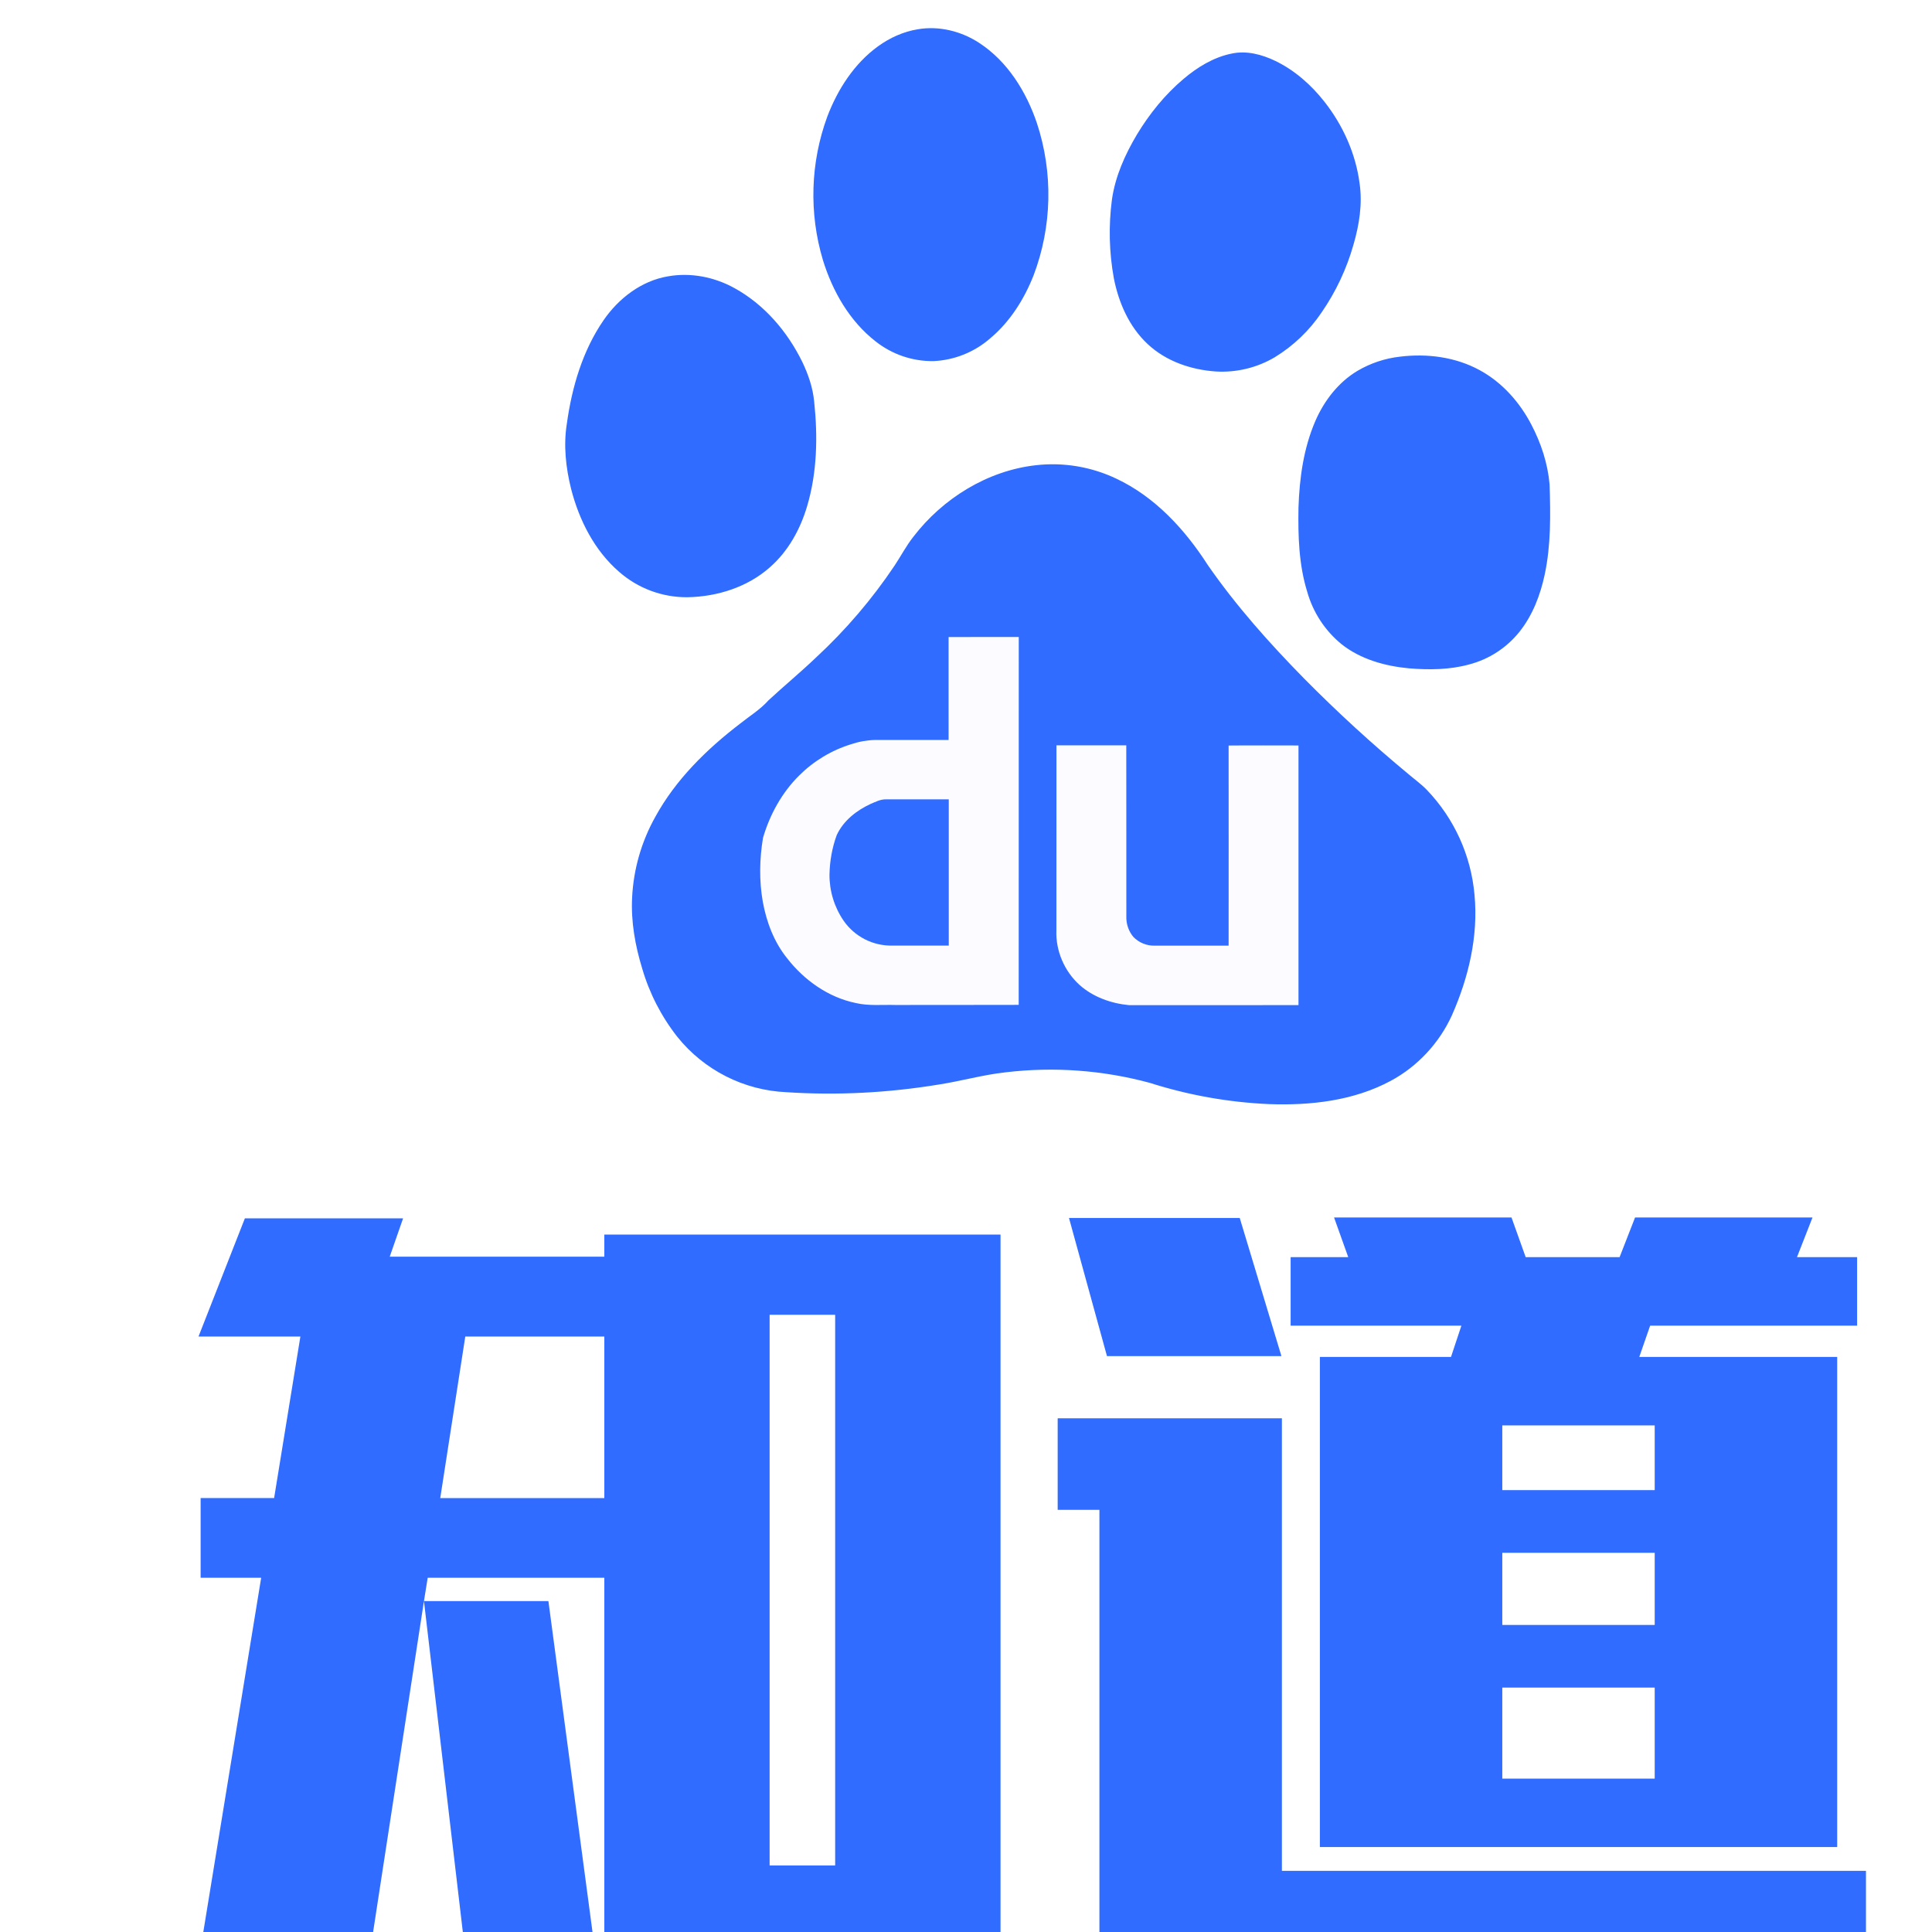
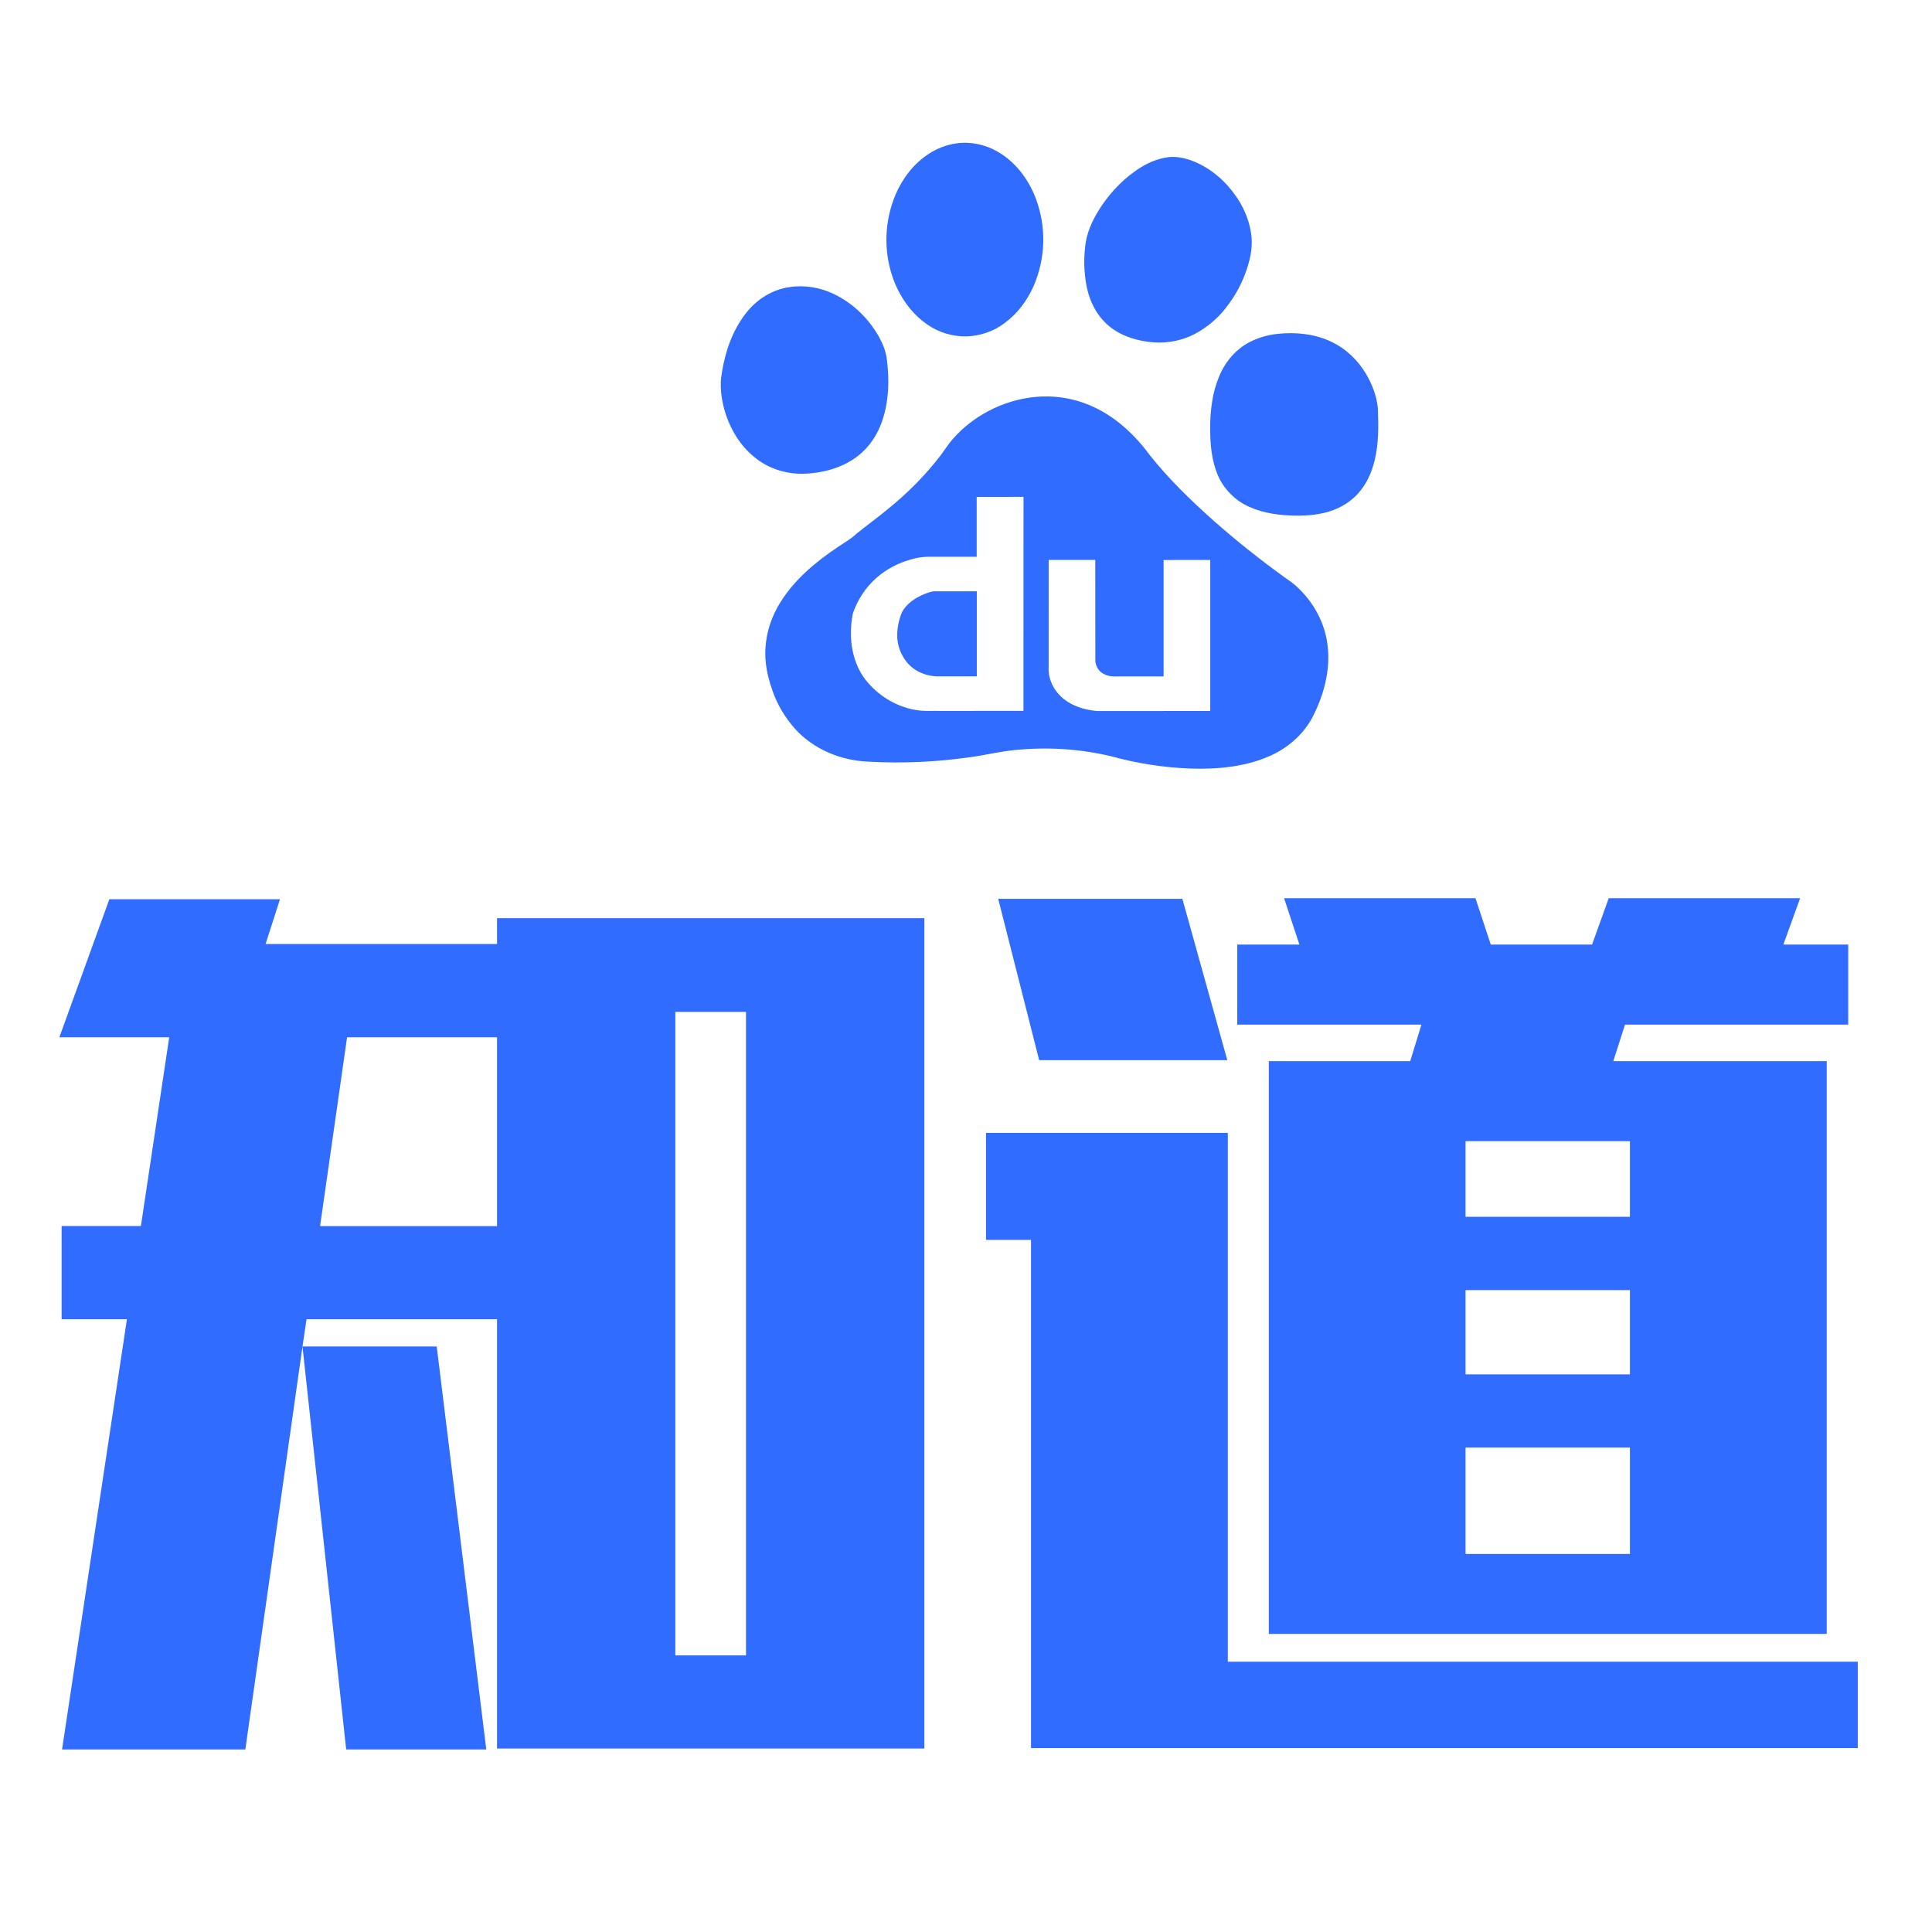
- <svg xmlns="http://www.w3.org/2000/svg" t="1728529264181" class="icon" viewBox="0 0 1024 1024" version="1.1" p-id="2751" width="32" height="32">
-   <path d="M159.212 708.387h-53.998l24.576-62.635h83.855l-7.084 20.319h113.744v-11.712h209.994v376.616h-209.994v-194.739h-93.611l-1.988 12.364h65.96l24.358 182.779h-68.849l-21.469-182.779-28.086 182.779H106.551l31.877-195.143H106.332v-42.254h38.96l13.919-85.595z m87.397 0l-13.266 85.625h86.961v-85.625h-73.695z m161.31-11.527v291.861h34.734V696.86h-34.734z m271.542 294.72h309.54v39.209H582.713V800.258h-22.122V751.728h118.839v239.852z m-92.741-272.817l-20.133-73.199h90.504l22.09 73.199h-92.462z m282.137 0.434h104.888v259.768h-274.183V719.198h69.501l5.5-16.559h-90.504v-36.32h30.541l-7.52-21.033h94.047l7.518 21.033h49.772l8.202-21.033h94.047l-8.233 21.033h31.876v36.32h-109.704l-5.748 16.559z m8.17 36.289h-80.779v34.301h80.779v-34.301z m0 67.545h-80.779v38.215h80.779v-38.215z m0 119.676v-48.249h-80.779v48.25h80.779z" fill="#306CFF" p-id="2752" />
-   <path d="M502.773 337.641h37.127l-0.032 194.988c-21.779 0.093-43.527 0-65.307 0.063-6.991-0.218-14.105 0.59-21.003-1.026-14.571-2.983-27.371-12.087-36.413-23.706a66.954 66.954 0 0 1-12.894-29.888 102.123 102.123 0 0 1 0.093-33.959c3.573-12.366 9.974-23.955 19.139-33.027 7.642-7.642 17.149-13.328 27.433-16.56 4.132-1.274 8.42-2.361 12.801-2.299h38.991c0.092-18.237 0.092-36.382 0.061-54.589m-41.197 88.392c-7.518 3.448-14.539 8.917-18.113 16.56a64.623 64.623 0 0 0-3.852 20.878 42.875 42.875 0 0 0 7.457 24.483 30.696 30.696 0 0 0 26.004 13.235h29.764V423.672h-33.337c-2.796-0.062-5.406 1.305-7.923 2.362z m98.365-30.975h36.94c0.062 30.261 0 60.521 0.032 90.813a16.218 16.218 0 0 0 3.728 10.719 15.224 15.224 0 0 0 11.402 4.63h39.085c0-35.357 0.062-70.713 0-106.07 12.366-0.124 24.7-0.03 37.034-0.03v137.604c-29.95 0.062-59.87 0.032-89.789 0.032a45.765 45.765 0 0 1-26.222-10.688 37.593 37.593 0 0 1-12.304-29.049c0.093-32.653 0.062-65.305 0.093-97.959z" fill="#FCFBFF" p-id="2753" />
-   <path d="M486.43 15.519c11.372-1.958 23.24 1.056 32.778 7.363 14.883 9.787 24.731 25.725 30.354 42.316a120.858 120.858 0 0 1-1.739 80.749c-4.971 12.613-12.428 24.483-22.836 33.244a49.089 49.089 0 0 1-30.292 12.209 48.468 48.468 0 0 1-30.541-10.407c-13.857-10.75-22.898-26.627-27.994-43.155a120.454 120.454 0 0 1 2.33-76.057c5.5-14.447 14.26-28.086 26.906-37.251 6.214-4.505 13.423-7.767 21.033-9.01z m166.312 12.894c7.986-1.74 16.156 0.466 23.364 3.946 10.191 4.971 18.86 12.646 25.85 21.531 9.785 12.428 16.559 27.404 18.641 43.186 1.614 10.936-0.157 22.059-3.232 32.622a121.231 121.231 0 0 1-16.839 35.823 80.437 80.437 0 0 1-24.98 23.892 54.992 54.992 0 0 1-31.006 7.488c-13.204-0.87-26.534-5.407-36.289-14.572-9.787-9.134-15.349-21.904-17.896-34.859a134.622 134.622 0 0 1-0.994-41.788c1.772-12.303 6.959-23.83 13.266-34.425 6.649-10.998 14.851-21.157 24.669-29.422 7.332-6.214 15.907-11.495 25.445-13.422z m-298.759 118.062c12.055-2.175 24.731 0.342 35.388 6.276 15.783 8.699 27.962 22.991 35.853 39.055 3.169 6.617 5.624 13.732 6.307 21.095 1.958 18.486 1.585 37.531-3.76 55.458-3.604 12.179-10.004 23.799-19.635 32.25-11.9 10.595-27.992 15.658-43.776 15.937a54.184 54.184 0 0 1-36.165-13.422c-13.111-11.309-21.251-27.434-25.507-44.024-2.796-11.278-4.102-23.083-2.237-34.61 2.671-19.263 8.325-38.589 19.418-54.713 7.953-11.589 20.008-20.91 34.113-23.302z m388.051 42.564c14.323-1.772 29.485 0.155 42.317 7.209 11.806 6.43 21.095 16.901 27.278 28.769 5.189 9.879 8.731 20.692 9.694 31.814 0.498 15.907 0.745 32.001-2.579 47.629-2.33 10.936-6.432 21.717-13.483 30.511a50.425 50.425 0 0 1-26.502 17.18c-10.44 2.888-21.376 2.952-32.033 2.081-12.707-1.211-25.6-4.784-35.729-12.832a55.209 55.209 0 0 1-18.144-27.744c-4.475-14.417-4.879-29.64-4.63-44.552 0.498-15.598 2.672-31.443 8.917-45.921 4.66-10.749 12.21-20.598 22.401-26.656a56.856 56.856 0 0 1 22.493-7.488zM549.004 246.578a78.604 78.604 0 0 1 42.657 7.116c20.474 9.631 36.351 26.875 48.436 45.702 15.07 21.748 32.747 41.539 51.233 60.367a754.447 754.447 0 0 0 55.272 50.611c3.199 2.734 6.648 5.189 9.6 8.233a91.964 91.964 0 0 1 25.321 55.676c2.081 21.934-3.169 43.963-12.023 63.939-6.68 14.634-18.175 27.03-32.374 34.642-19.667 10.595-42.564 13.144-64.561 12.335a243.208 243.208 0 0 1-63.101-11.248 201.39 201.39 0 0 0-76.553-5.592c-11.9 1.306-23.457 4.63-35.295 6.463-26.626 4.381-53.749 5.841-80.717 4.071a78.604 78.604 0 0 1-57.912-29.36 107.219 107.219 0 0 1-18.61-36.195c-3.728-12.148-5.997-24.855-5.345-37.562a97.246 97.246 0 0 1 12.335-42.907c10.811-19.729 27.216-35.791 44.956-49.369 5.033-4.039 10.656-7.425 14.975-12.303 8.357-7.737 17.181-15.007 25.383-22.867a274.432 274.432 0 0 0 41.445-48.529c3.356-5.064 6.183-10.47 9.912-15.224 15.658-20.444 39.334-35.108 64.966-37.998m-46.231 91.063v54.556h-38.991a43.683 43.683 0 0 0-12.8 2.3 67.109 67.109 0 0 0-27.434 16.56c-9.135 9.072-15.534 20.692-19.139 33.025-1.864 11.185-2.081 22.743-0.093 33.959 1.958 10.719 5.966 21.314 12.894 29.888 9.042 11.621 21.842 20.724 36.414 23.706 6.897 1.615 14.011 0.808 21.002 1.026 21.78-0.062 43.528 0.032 65.307-0.062l0.032-194.989-37.189 0.032m57.167 57.416l-0.032 97.959c-0.466 10.844 4.226 21.78 12.304 29.049 7.176 6.401 16.715 9.787 26.222 10.688 29.92 0 59.839 0.03 89.789-0.032V395.119c-12.334 0-24.668-0.093-37.034 0.03 0.062 35.357 0 70.713 0 106.07h-39.085a15.224 15.224 0 0 1-11.402-4.63 16.156 16.156 0 0 1-3.728-10.719c-0.032-30.292 0.032-60.553-0.032-90.813H559.938z" fill="#306CFF" p-id="2754" />
-   <path d="M461.575 426.033c2.549-1.056 5.126-2.424 7.954-2.362h33.337v77.517h-29.764a30.696 30.696 0 0 1-26.004-13.235 42.875 42.875 0 0 1-7.457-24.483c0.155-7.116 1.398-14.23 3.852-20.878 3.541-7.643 10.563-13.112 18.083-16.56z" fill="#306CFF" p-id="2755" />
+ <svg xmlns="http://www.w3.org/2000/svg" t="1728529264181" class="icon" viewBox="0 0 1024 1024" version="1.1" p-id="2751" width="32" height="32" id="svg4">
+   <defs id="defs4" />
+   <path d="m 89.691,549.804 h -58.24 l 26.507,-73.194 h 90.441 l -7.64,23.744 h 122.679 v -13.686 h 226.49 v 440.103 H 263.438 V 699.204 H 162.474 l -2.144,14.449 h 71.141 L 257.741,927.243 H 183.484 L 160.328,713.653 130.036,927.243 H 32.893 L 67.274,699.204 H 32.657 V 649.828 H 74.678 L 89.69,549.804 Z m 94.262,0 -14.308,100.059 h 93.792 V 549.804 Z m 173.981,-13.47 v 341.061 h 37.463 V 536.334 Z m 292.873,344.402 h 333.855 v 45.818 H 546.459 V 657.161 h -23.86 v -56.71 h 128.174 v 280.285 z m -100.026,-318.806 -21.714,-85.538 h 97.613 l 23.826,85.538 z m 304.3,0.508 H 968.209 V 865.995 H 672.488 V 562.437 h 74.96 l 5.932,-19.35 h -97.613 v -42.443 h 32.94 l -8.11,-24.579 h 101.434 l 8.109,24.579 h 53.682 l 8.846,-24.579 h 101.434 l -8.88,24.579 h 34.38 v 42.443 H 861.281 Z m 8.812,42.406 h -87.125 v 40.083 h 87.125 z m 0,78.931 h -87.125 v 44.657 h 87.125 z m 0,139.85 V 767.242 h -87.125 v 56.384 h 87.125 z" fill="#306cff" p-id="2752" id="path1" style="stroke-width:1" />
+   <path d="m 506.749,76.017 c 7.591,-1.139 15.513,0.614 21.88,4.283 9.935,5.692 16.509,14.963 20.262,24.612 a 80.677,70.294 0 0 1 -1.161,46.966 c -3.318,7.336 -8.296,14.24 -15.244,19.335 a 32.768,28.551 0 0 1 -20.221,7.101 32.354,28.19 0 0 1 -20.387,-6.053 c -9.25,-6.253 -15.285,-15.487 -18.687,-25.1 a 80.407,70.059 0 0 1 1.555,-44.237 c 3.672,-8.403 9.519,-16.335 17.961,-21.666 4.148,-2.62 8.96,-4.518 14.04,-5.24 z m 111.019,7.499 c 5.331,-1.012 10.785,0.271 15.596,2.295 6.803,2.891 12.59,7.355 17.256,12.523 6.532,7.228 11.054,15.939 12.444,25.118 1.077,6.361 -0.105,12.83 -2.157,18.974 a 80.925,70.511 0 0 1 -11.241,20.835 53.694,46.784 0 0 1 -16.675,13.896 36.709,31.985 0 0 1 -20.697,4.355 c -8.814,-0.506 -17.712,-3.145 -24.224,-8.476 -6.533,-5.312 -10.246,-12.74 -11.946,-20.275 a 89.864,78.3 0 0 1 -0.663,-24.305 c 1.183,-7.156 4.645,-13.86 8.856,-20.022 4.439,-6.397 9.914,-12.306 16.468,-17.113 4.894,-3.614 10.618,-6.686 16.985,-7.806 z M 418.337,152.184 c 8.047,-1.265 16.509,0.199 23.623,3.65 10.536,5.06 18.666,13.372 23.933,22.715 2.115,3.848 3.754,7.987 4.21,12.27 1.307,10.752 1.058,21.829 -2.51,32.256 -2.406,7.084 -6.678,13.842 -13.107,18.757 -7.943,6.162 -18.686,9.107 -29.222,9.27 a 36.169,31.515 0 0 1 -24.141,-7.806 c -8.752,-6.577 -14.185,-15.956 -17.027,-25.606 -1.867,-6.56 -2.738,-13.426 -1.493,-20.13 1.783,-11.204 5.558,-22.444 12.962,-31.823 5.309,-6.74 13.356,-12.162 22.771,-13.553 z m 259.037,24.757 c 9.561,-1.031 19.682,0.09 28.248,4.193 7.881,3.74 14.082,9.83 18.209,16.733 3.464,5.746 5.828,12.035 6.471,18.504 0.332,9.252 0.497,18.613 -1.722,27.702 -1.555,6.361 -4.294,12.631 -9.001,17.746 a 33.66,29.329 0 0 1 -17.691,9.992 c -6.969,1.68 -14.269,1.717 -21.383,1.211 -8.482,-0.704 -17.089,-2.783 -23.85,-7.463 A 36.854,32.111 0 0 1 644.543,249.422 c -2.987,-8.385 -3.257,-17.24 -3.091,-25.913 0.332,-9.072 1.784,-18.288 5.952,-26.709 3.111,-6.252 8.151,-11.98 14.954,-15.504 a 37.953,33.069 0 0 1 15.015,-4.355 z m -128.854,33.466 a 52.471,45.718 0 0 1 28.475,4.139 c 13.667,5.602 24.265,15.631 32.333,26.581 10.059,12.649 21.86,24.16 34.2,35.111 a 503.618,438.807 0 0 0 36.896,29.437 c 2.136,1.59 4.438,3.018 6.408,4.789 a 61.389,53.489 0 0 1 16.903,32.383 c 1.389,12.757 -2.115,25.57 -8.026,37.189 -4.459,8.511 -12.133,15.721 -21.61,20.149 -13.128,6.162 -28.413,7.645 -43.097,7.175 a 162.349,141.456 0 0 1 -42.122,-6.542 134.434,117.134 0 0 0 -51.102,-3.253 c -7.943,0.76 -15.658,2.693 -23.56,3.759 -17.774,2.548 -35.879,3.397 -53.881,2.368 a 52.471,45.718 0 0 1 -38.658,-17.077 71.572,62.362 0 0 1 -12.423,-21.052 c -2.489,-7.066 -4.003,-14.456 -3.568,-21.847 a 64.915,56.561 0 0 1 8.234,-24.956 c 7.217,-11.475 18.167,-20.817 30.01,-28.715 3.36,-2.349 7.113,-4.319 9.996,-7.156 5.579,-4.5 11.469,-8.728 16.944,-13.3 a 183.192,159.617 0 0 0 27.666,-28.226 c 2.24,-2.946 4.128,-6.09 6.616,-8.855 10.452,-11.891 26.257,-20.42 43.367,-22.1 m -30.861,52.965 v 31.731 h -26.028 a 29.16,25.407 0 0 0 -8.545,1.338 44.797,39.032 0 0 0 -18.313,9.632 c -6.098,5.276 -10.37,12.035 -12.776,19.208 -1.244,6.505 -1.389,13.228 -0.062,19.751 1.307,6.234 3.983,12.397 8.607,17.384 6.036,6.759 14.58,12.054 24.307,13.788 4.604,0.94 9.353,0.47 14.019,0.596 14.539,-0.036 29.056,0.018 43.594,-0.036 l 0.021,-113.411 -24.825,0.018 m 38.161,33.395 -0.021,56.976 c -0.311,6.307 2.821,12.668 8.213,16.896 4.79,3.723 11.158,5.692 17.504,6.217 19.972,0 39.945,0.018 59.937,-0.018 v -80.034 c -8.233,0 -16.467,-0.054 -24.721,0.018 0.041,20.564 0,41.129 0,61.693 h -26.09 a 10.162,8.855 0 0 1 -7.611,-2.693 10.785,9.397 0 0 1 -2.489,-6.234 c -0.021,-17.619 0.021,-35.219 -0.021,-52.82 h -24.701 z" fill="#306cff" p-id="2754" id="path3" style="stroke-width:1" />
+   <path d="m 490.158,314.783 c 1.701,-0.614 3.422,-1.41 5.31,-1.374 h 22.254 v 45.086 h -19.869 a 20.491,17.854 0 0 1 -17.359,-7.698 28.621,24.937 0 0 1 -4.977,-14.24 c 0.104,-4.139 0.933,-8.276 2.571,-12.143 2.364,-4.446 7.051,-7.626 12.071,-9.632 z" fill="#306cff" p-id="2755" id="path4" style="stroke-width:1" />
</svg>
